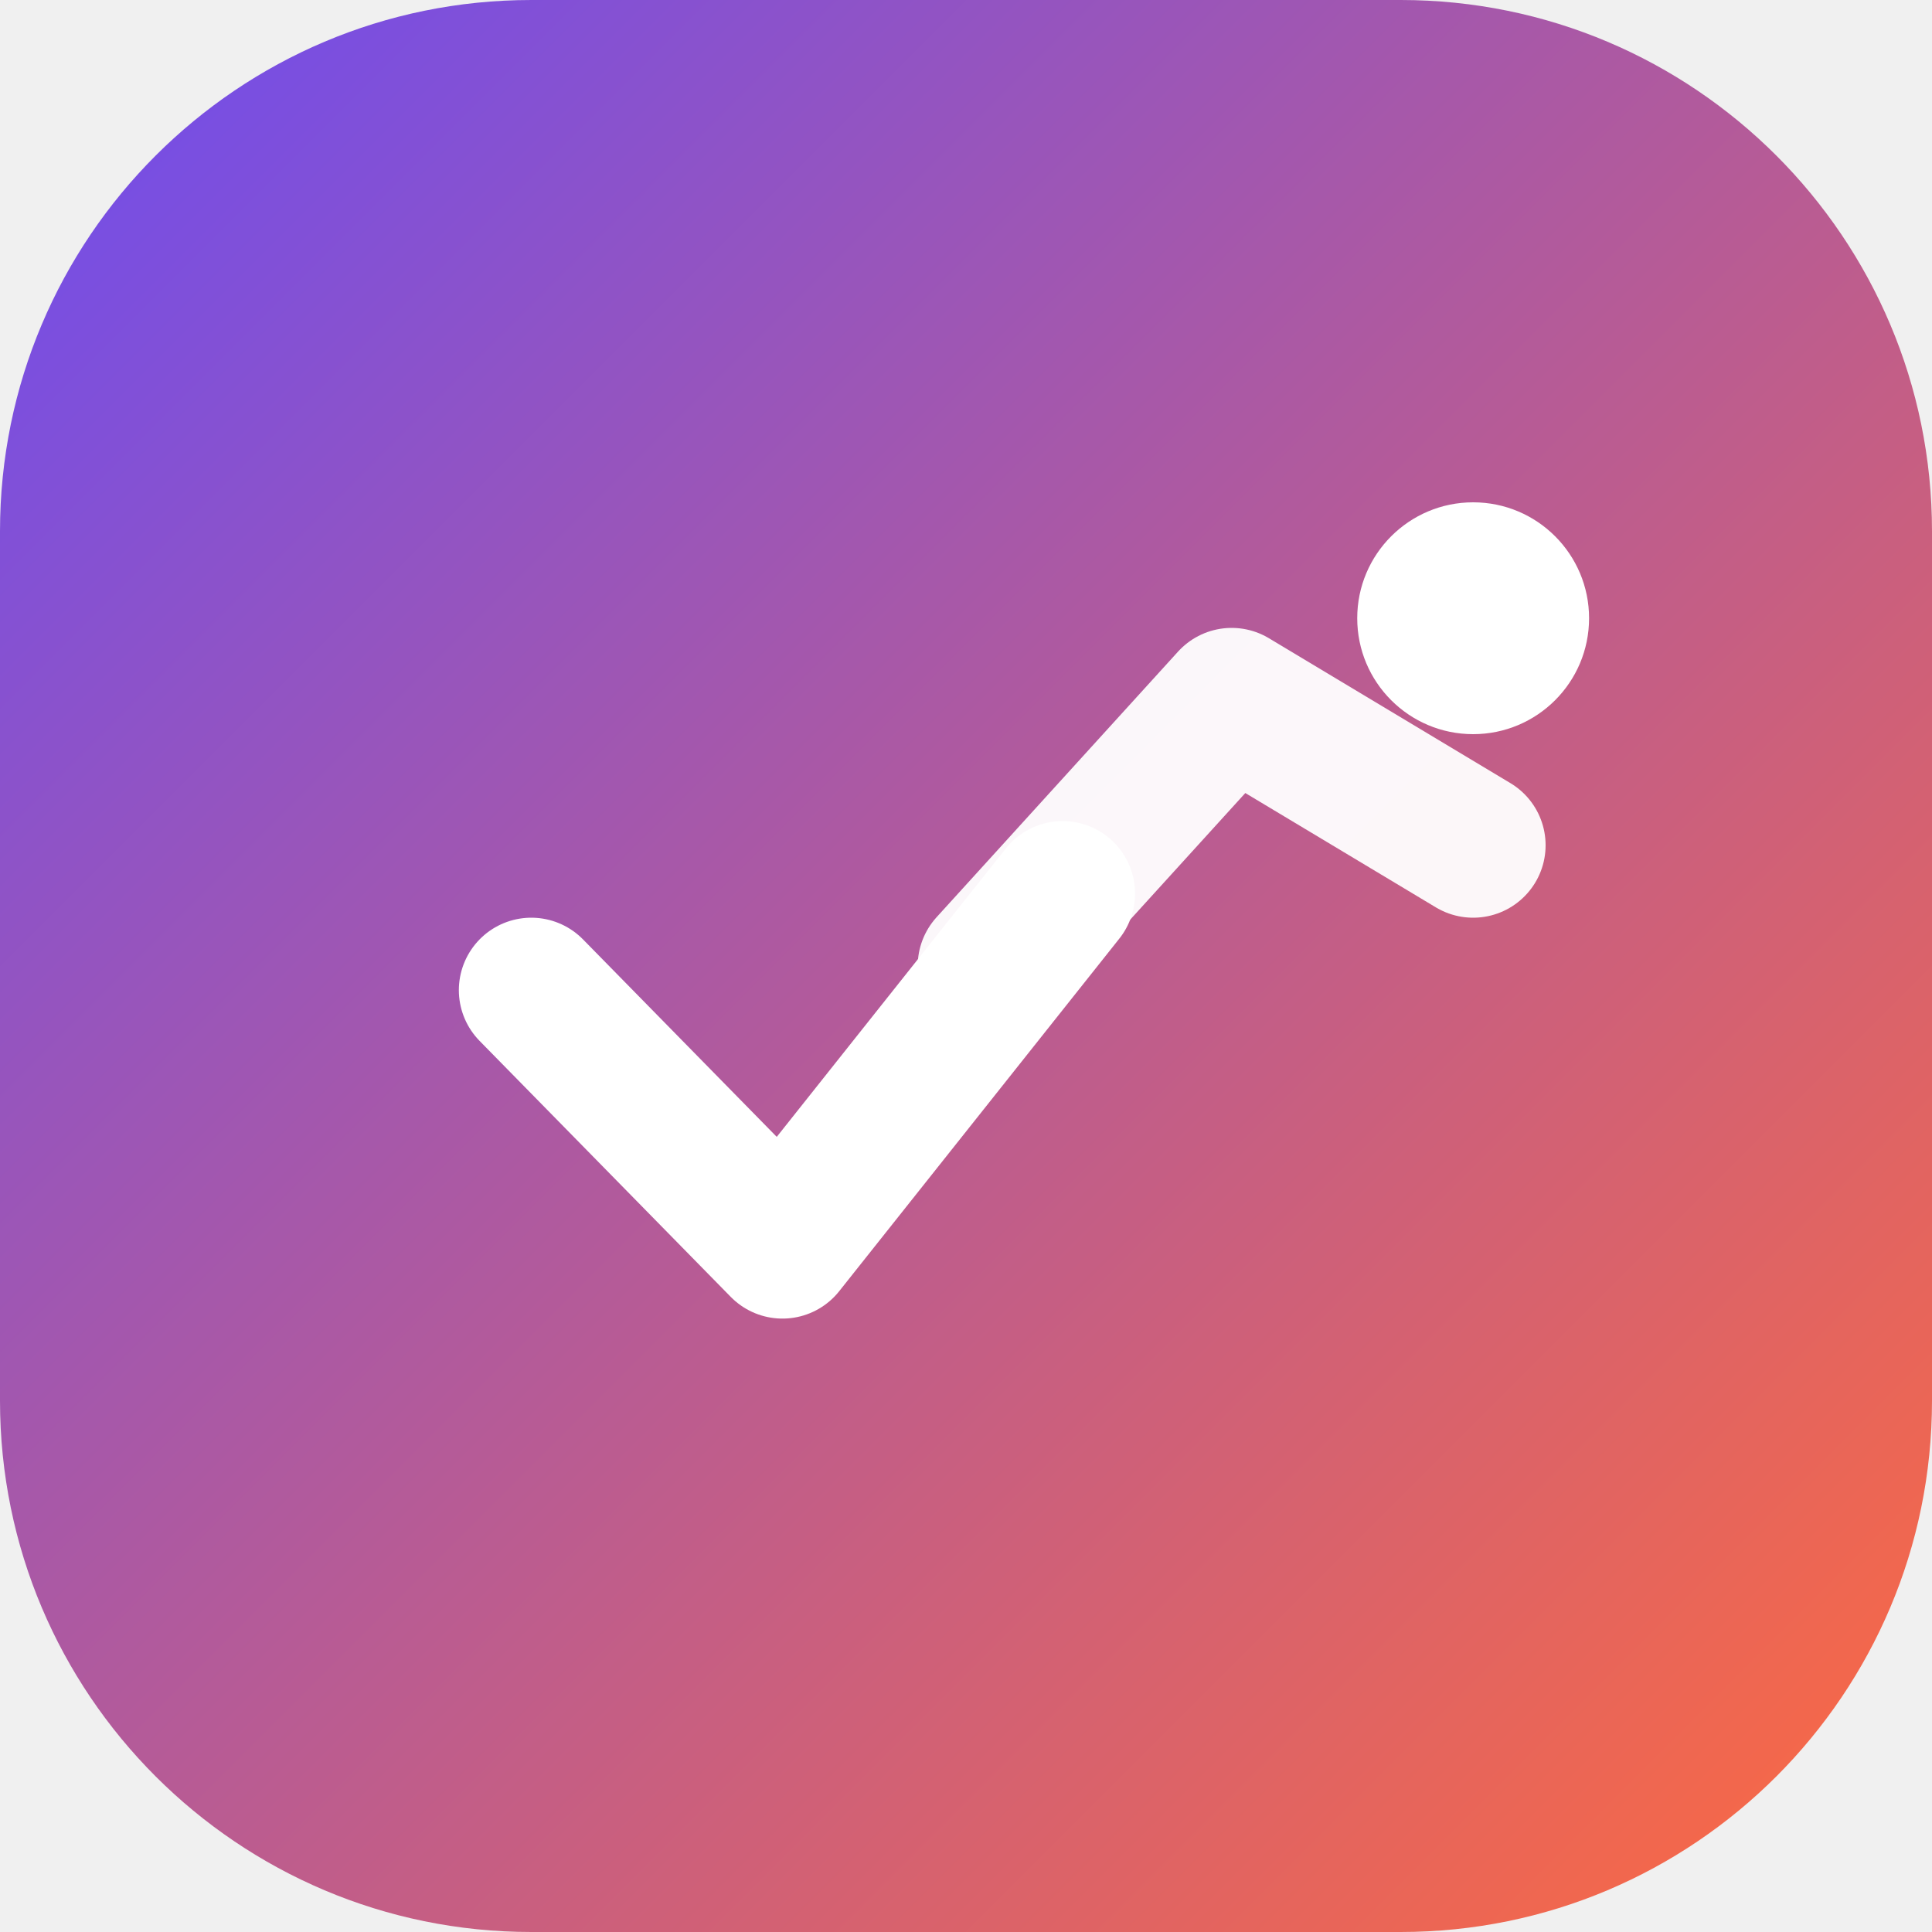
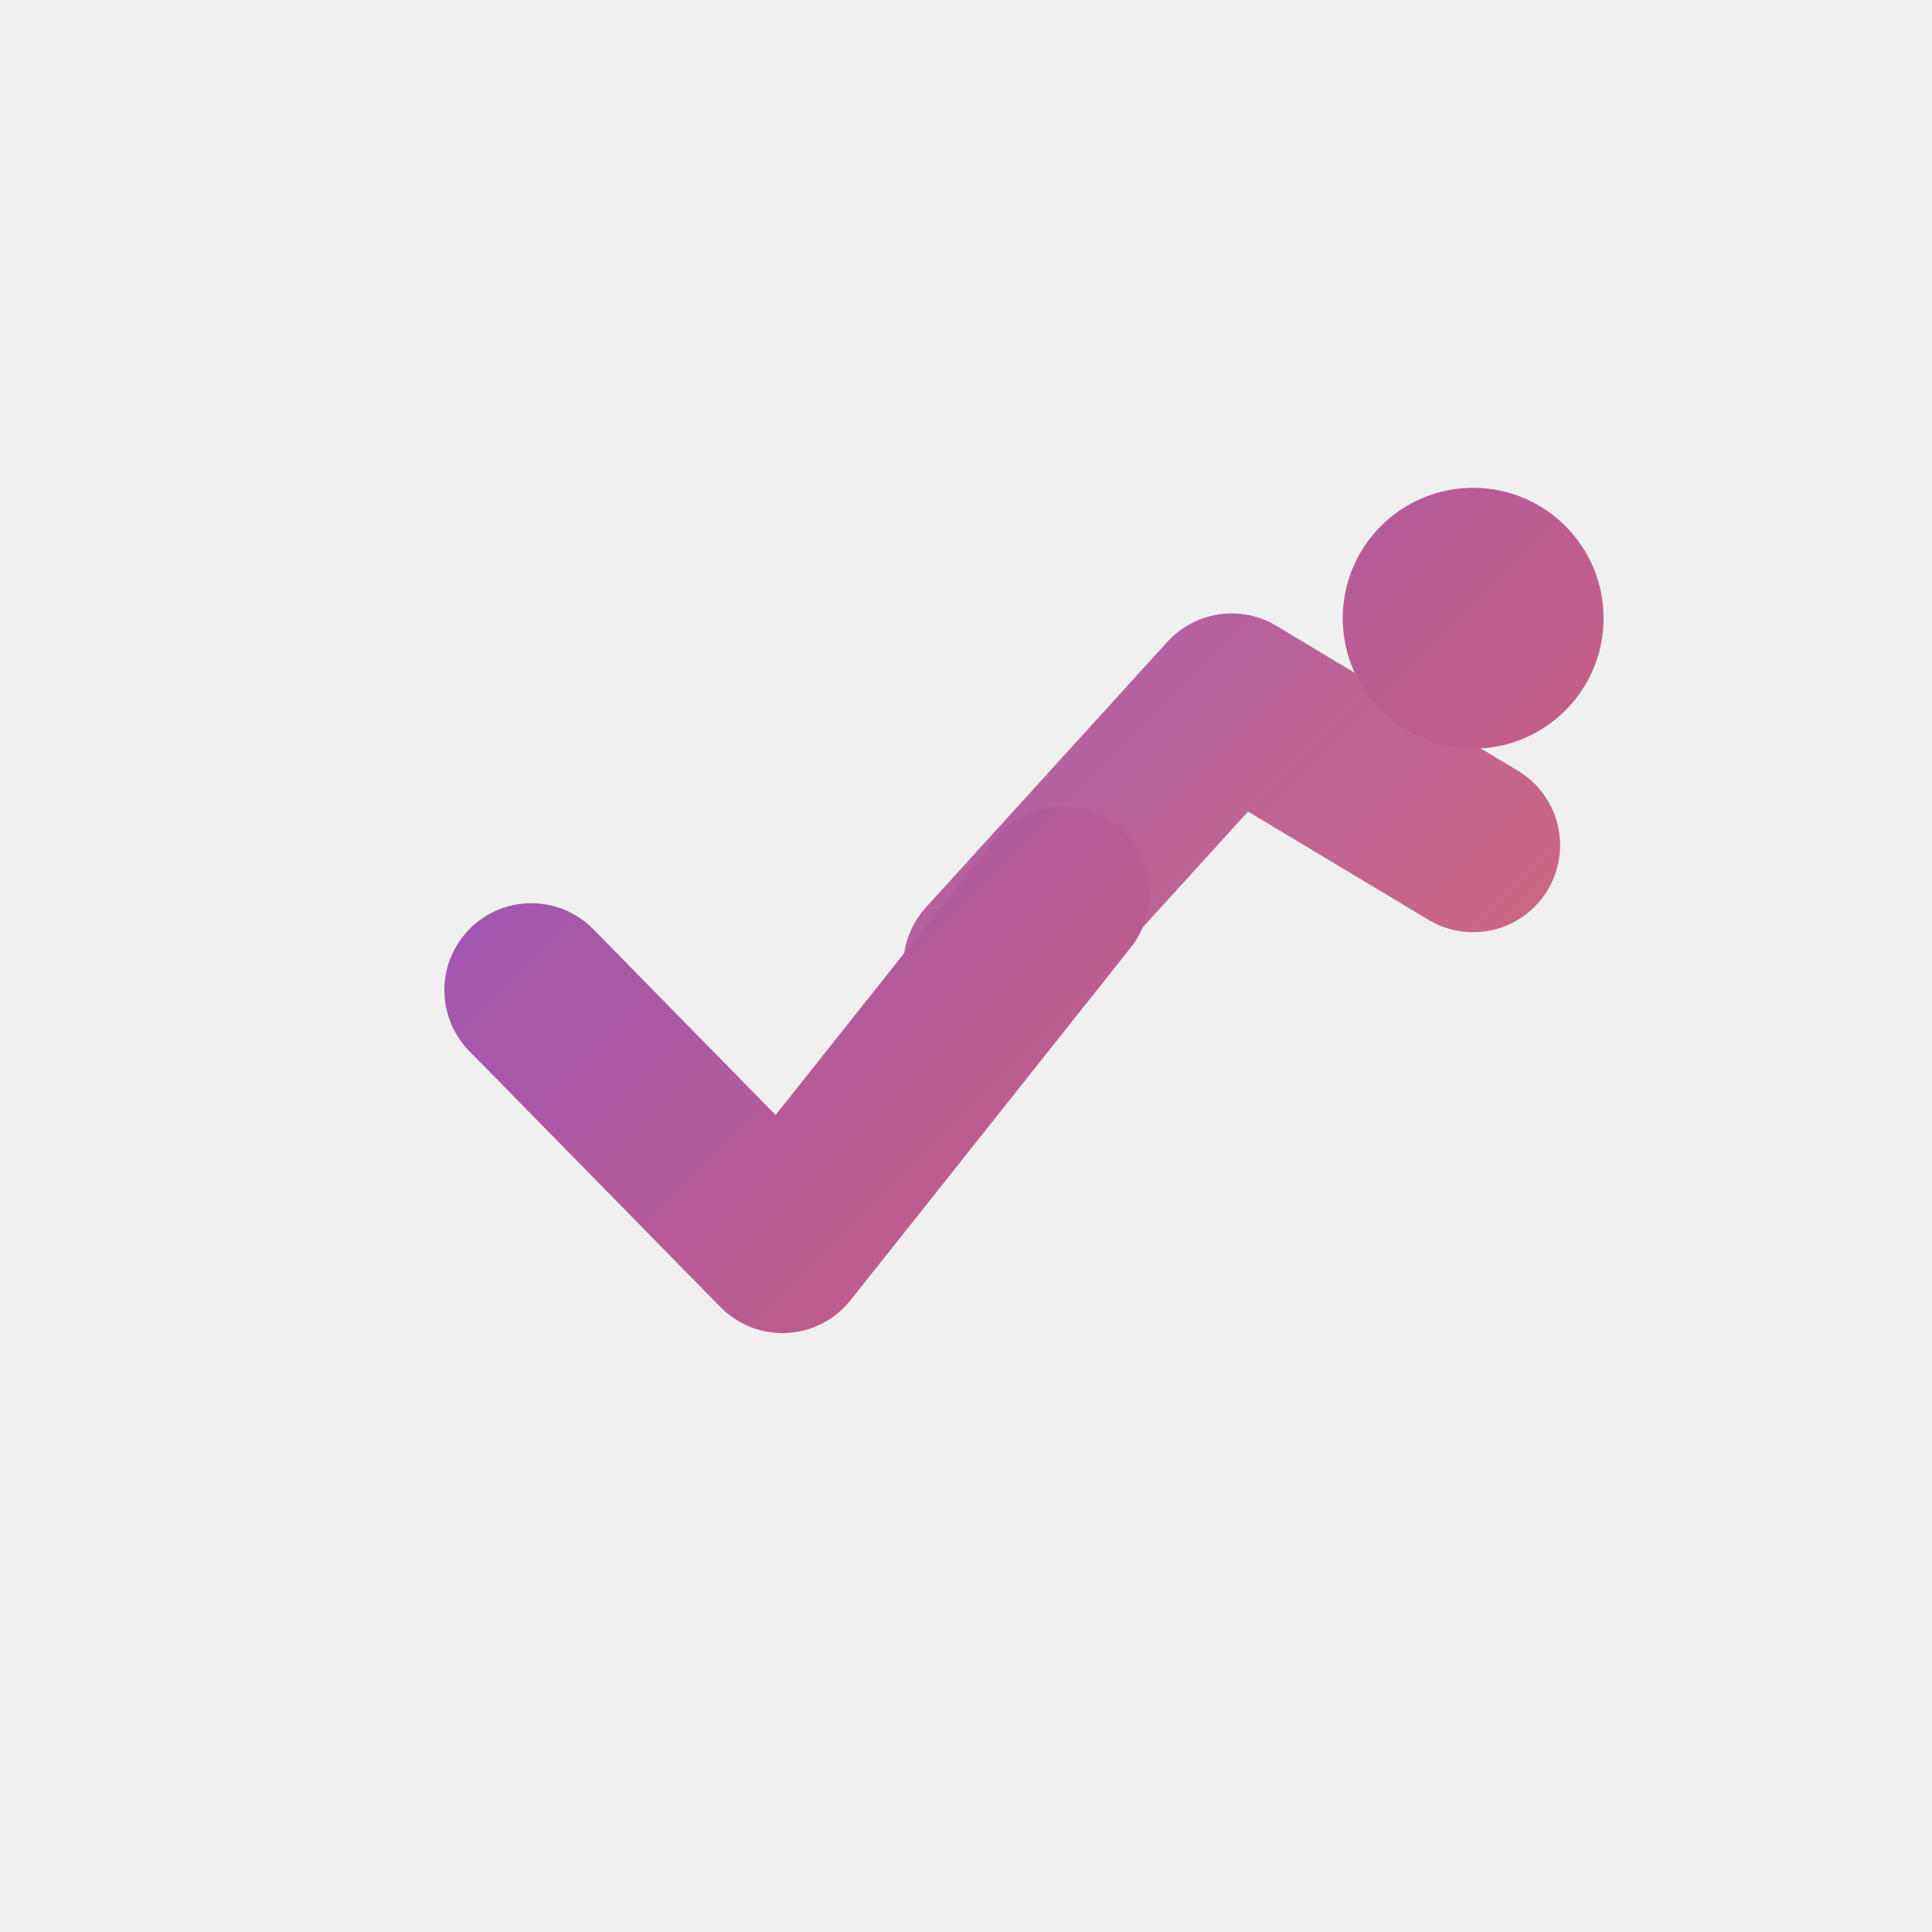
<svg xmlns="http://www.w3.org/2000/svg" width="40" height="40" viewBox="0 0 40 40" fill="none">
  <defs>
    <linearGradient id="skorexMarkGrad" x1="0" y1="0" x2="40" y2="40" gradientUnits="userSpaceOnUse">
      <stop offset="0%" stop-color="#6d4cf0" />
      <stop offset="100%" stop-color="#ff6a3d" />
    </linearGradient>
  </defs>
-   <rect width="40" height="40" rx="11" fill="url(#skorexMarkGrad)" />
-   <path d="M11 20.5L16.2 25.8L22 18.5" stroke="white" stroke-width="3" stroke-linecap="round" stroke-linejoin="round" />
-   <path d="M20.5 20L25.5 14.5L30.5 17.5" stroke="white" stroke-width="3" stroke-linecap="round" stroke-linejoin="round" opacity="0.95" />
-   <circle cx="30.5" cy="12.8" r="2.4" fill="white" />
+   <path d="M11 20.5L16.2 25.8L22 18.5" stroke="url(#skorexMarkGrad)" stroke-width="3.6" stroke-linecap="round" stroke-linejoin="round" />
+   <path d="M20.5 20L25.5 14.5L30.5 17.5" stroke="url(#skorexMarkGrad)" stroke-width="3.6" stroke-linecap="round" stroke-linejoin="round" opacity="0.95" />
+   <circle cx="30.5" cy="12.8" r="2.7" fill="url(#skorexMarkGrad)" />
</svg>
